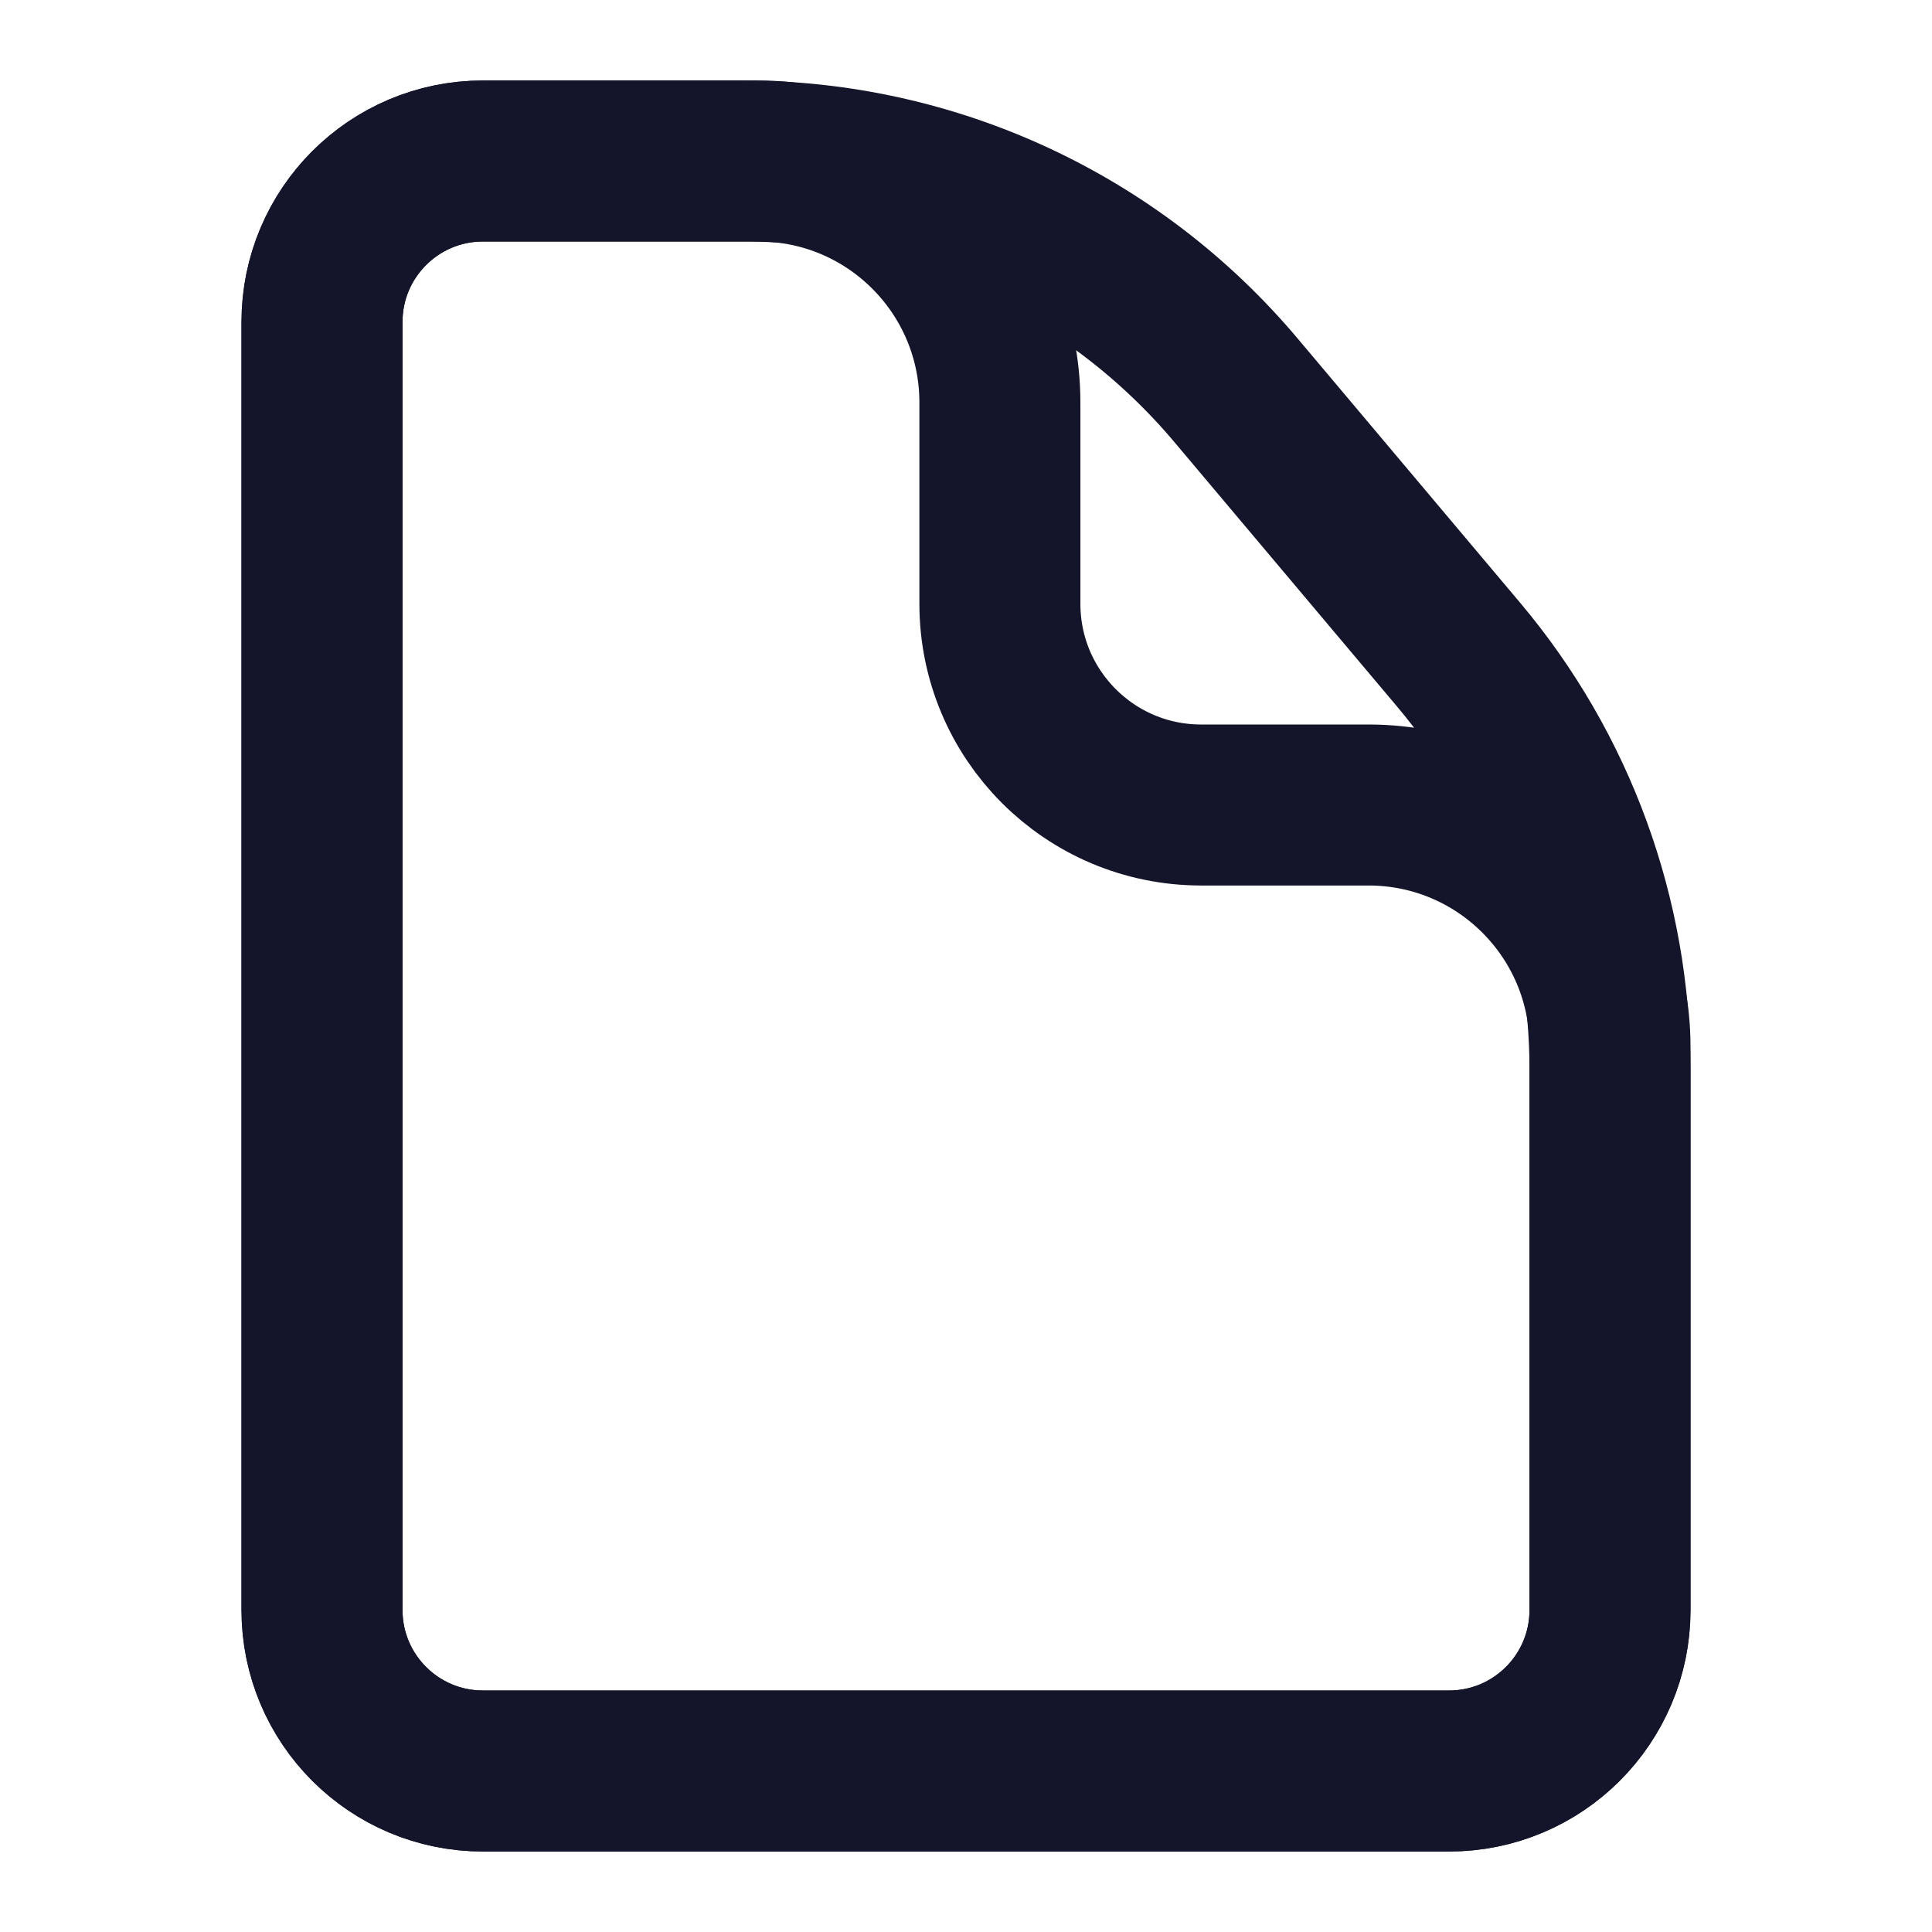
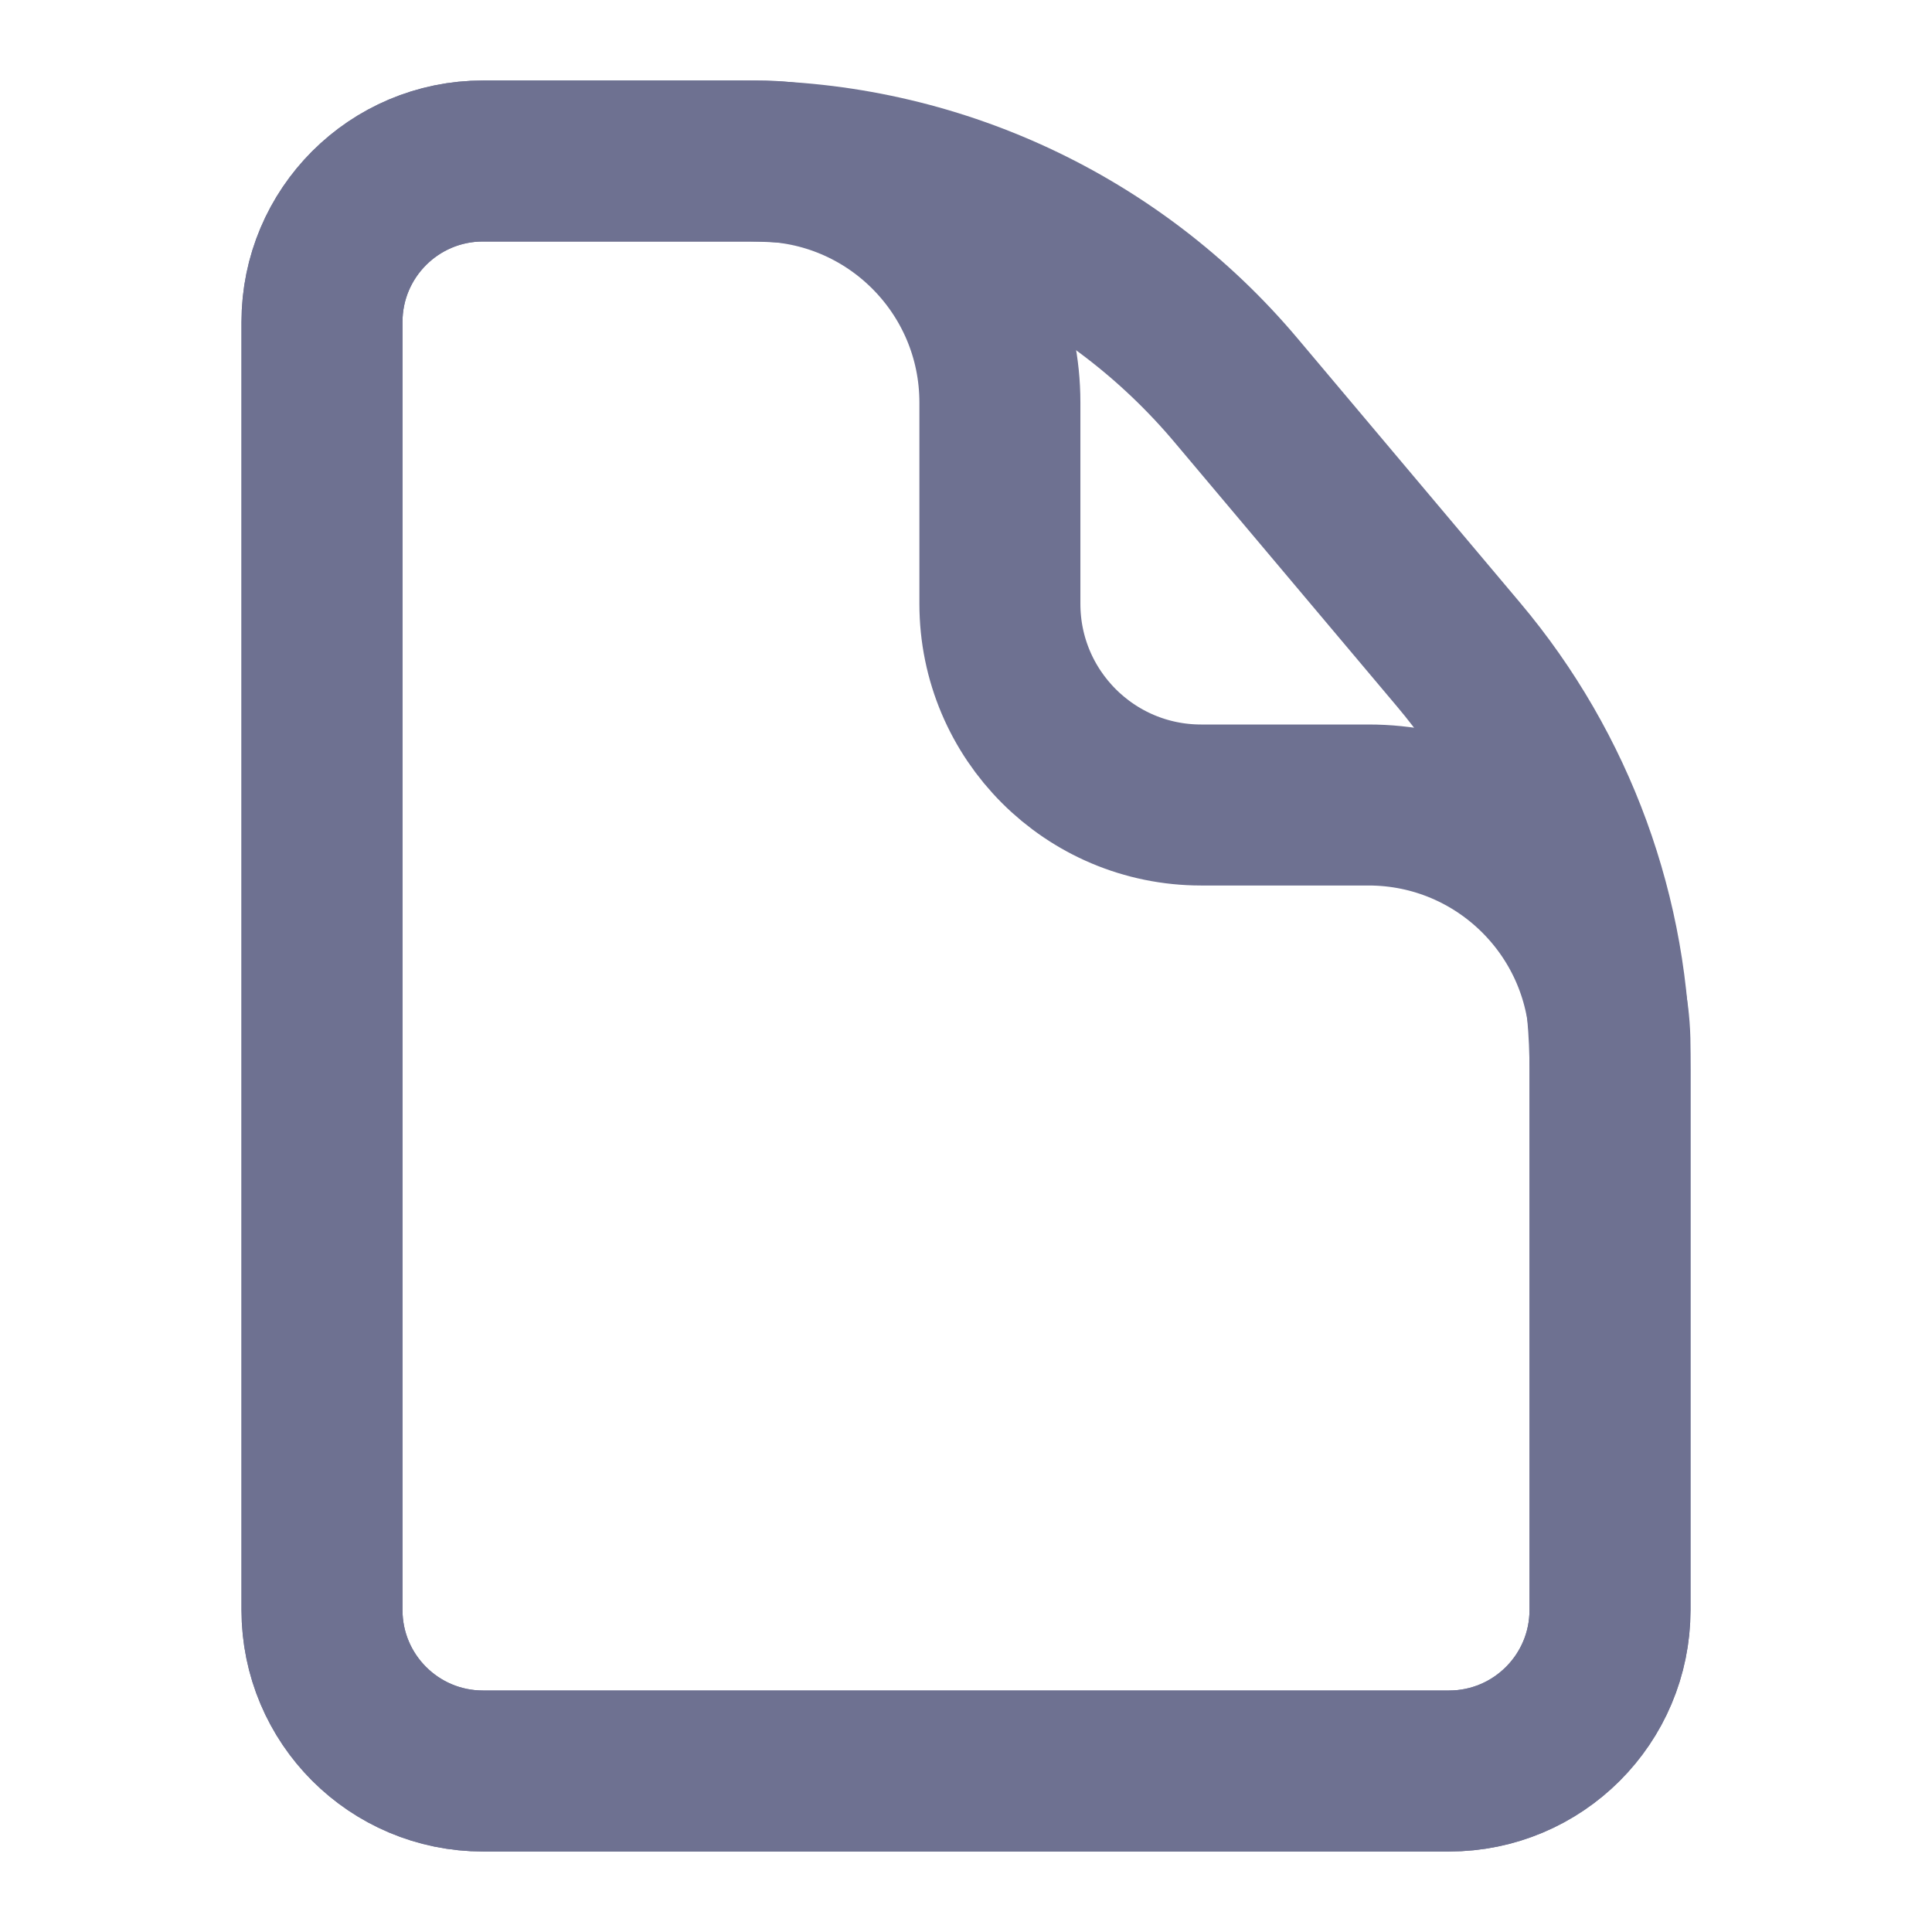
<svg xmlns="http://www.w3.org/2000/svg" width="24" height="24" viewBox="0 0 24 24" fill="none">
-   <path d="M4 4C4 2.895 4.895 2 6 2H9.421C11.078 2 12.421 3.343 12.421 5V7.5C12.421 8.881 13.54 10 14.921 10H17C18.657 10 20 11.343 20 13V20C20 21.105 19.105 22 18 22H6C4.895 22 4 21.105 4 20V4Z" stroke="#14142B" stroke-width="2" />
-   <path d="M4 4C4 2.895 4.895 2 6 2H9.234C11.594 2 13.833 3.042 15.353 4.847L18.119 8.132C19.334 9.574 20 11.399 20 13.285V20C20 21.105 19.105 22 18 22H6C4.895 22 4 21.105 4 20V4Z" stroke="#14142B" stroke-width="2" />
+   <path d="M4 4C4 2.895 4.895 2 6 2H9.421C11.078 2 12.421 3.343 12.421 5V7.5C12.421 8.881 13.54 10 14.921 10H17C18.657 10 20 11.343 20 13V20C20 21.105 19.105 22 18 22H6C4.895 22 4 21.105 4 20V4Z" stroke="#6e7191" stroke-width="2" />
+   <path d="M4 4C4 2.895 4.895 2 6 2H9.234C11.594 2 13.833 3.042 15.353 4.847L18.119 8.132C19.334 9.574 20 11.399 20 13.285V20C20 21.105 19.105 22 18 22H6C4.895 22 4 21.105 4 20V4Z" stroke="#6e7191" stroke-width="2" />
</svg>
